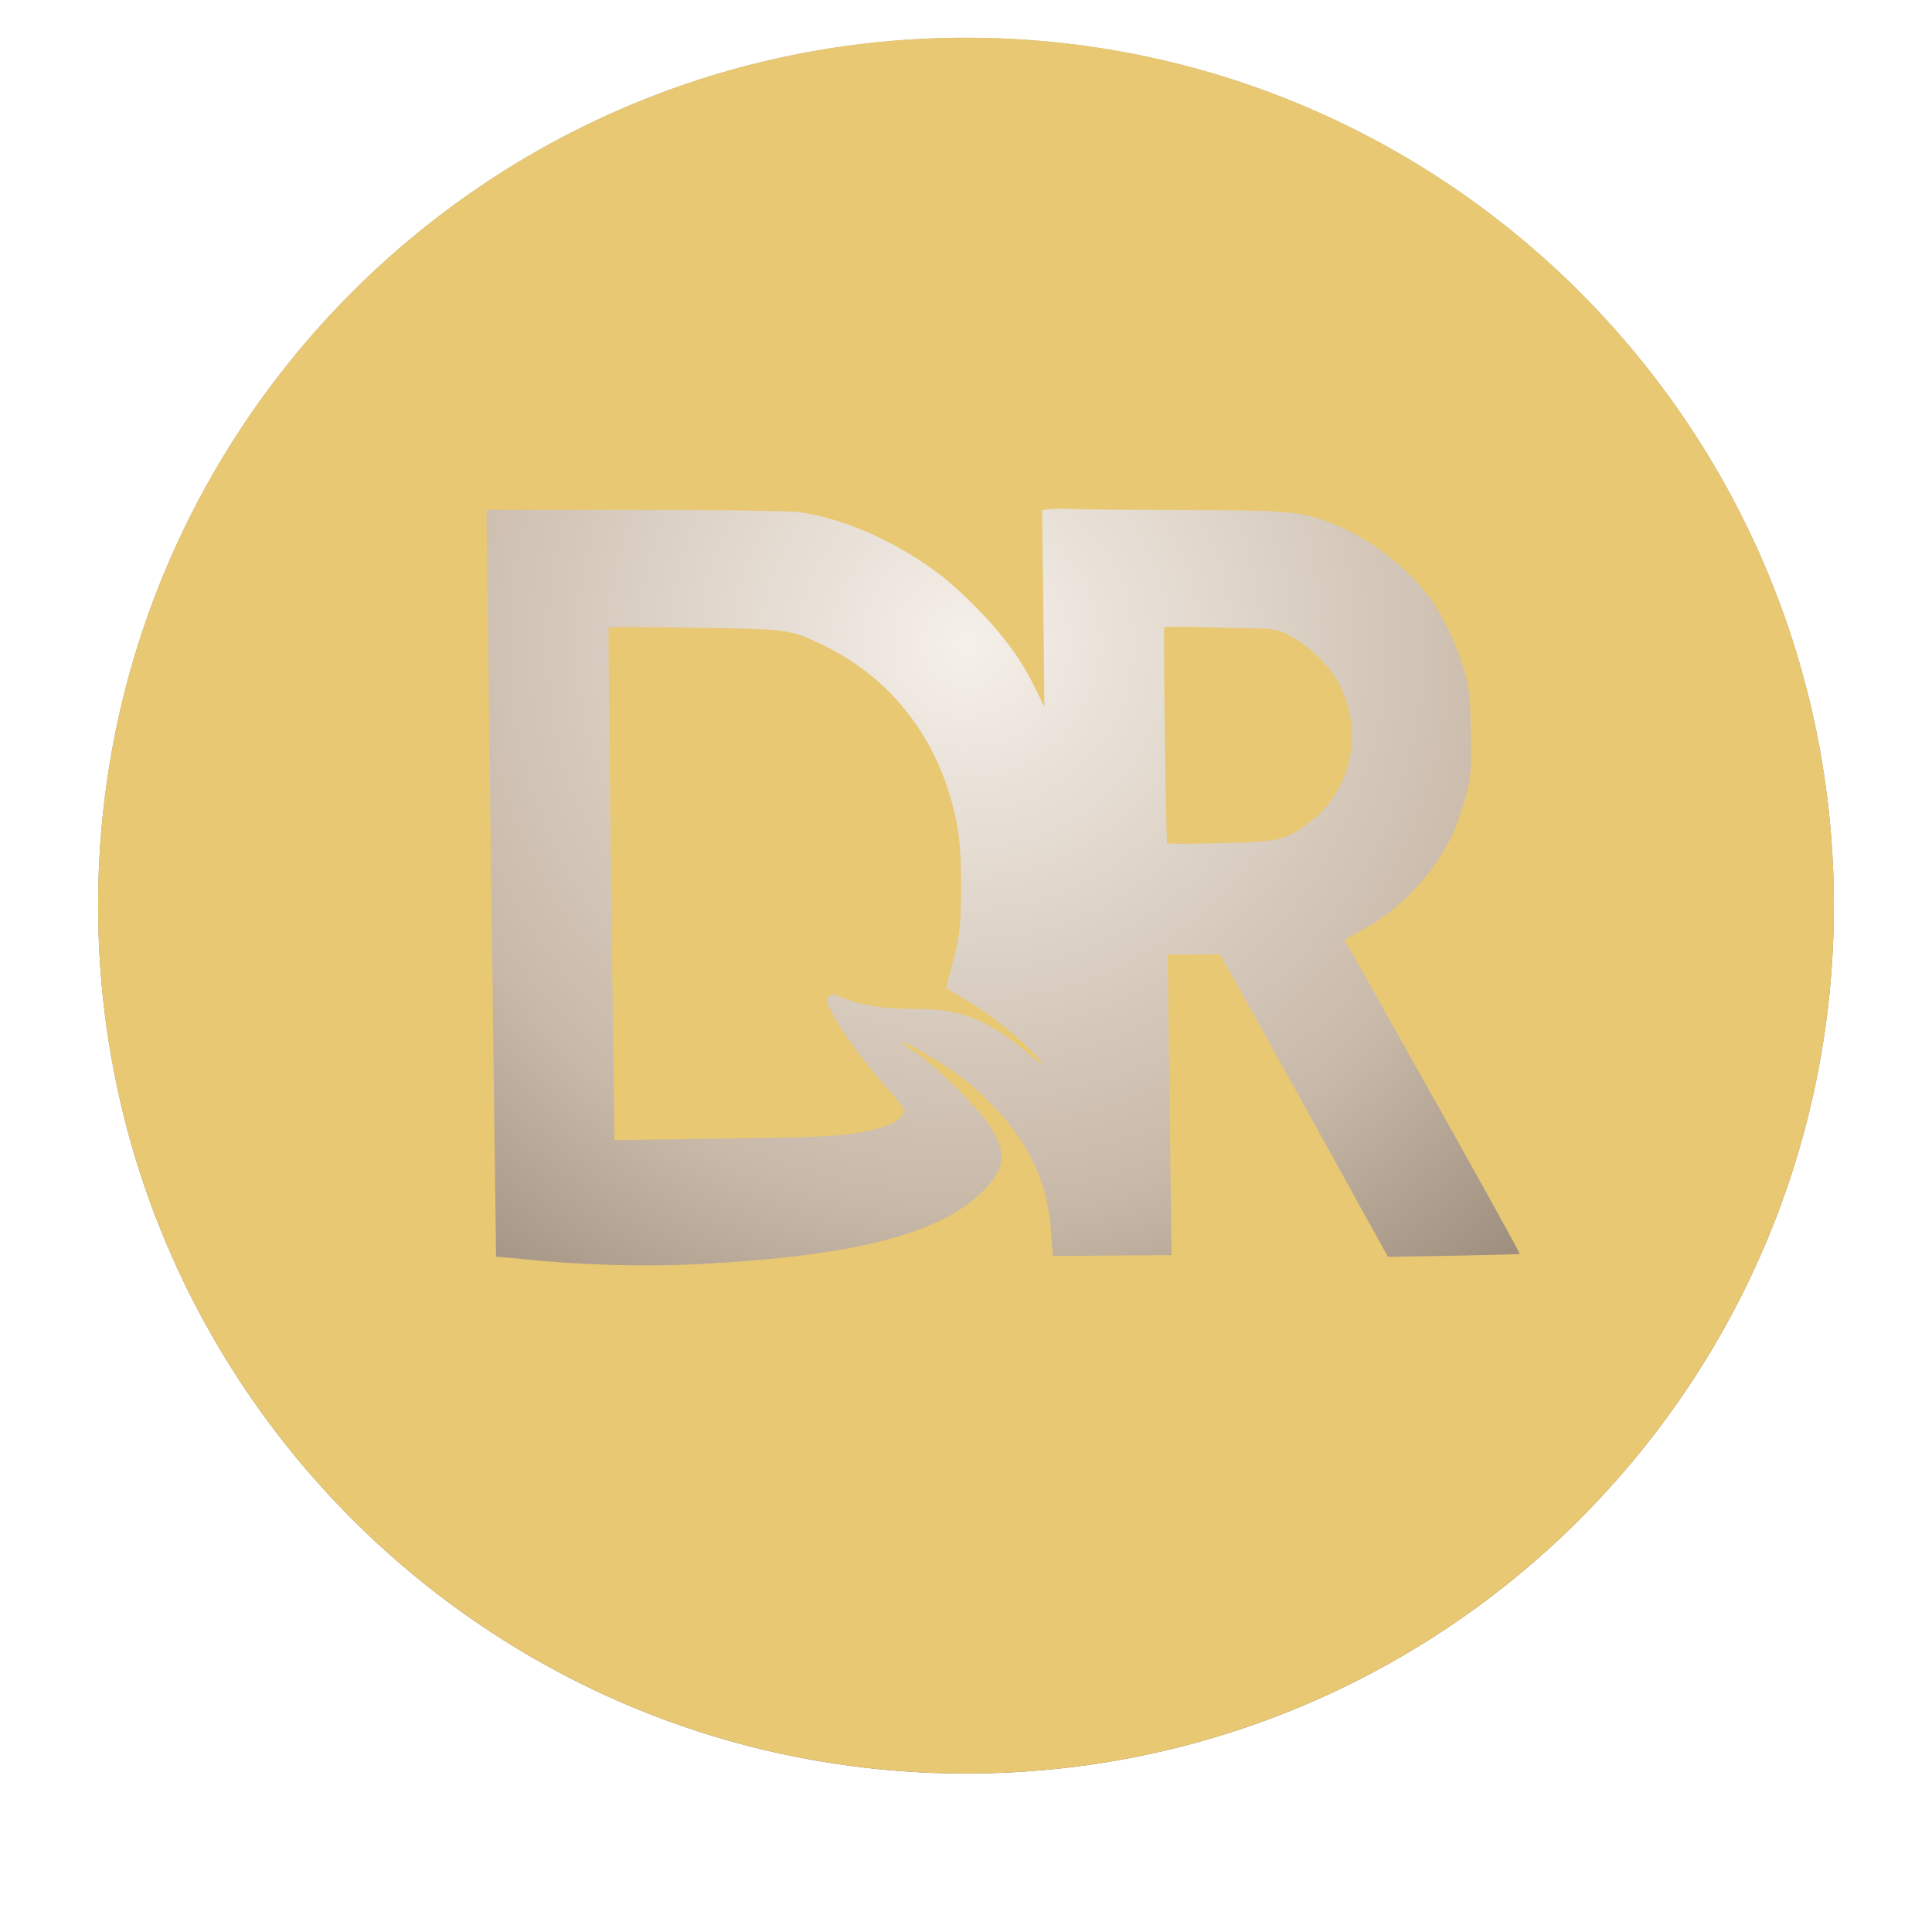
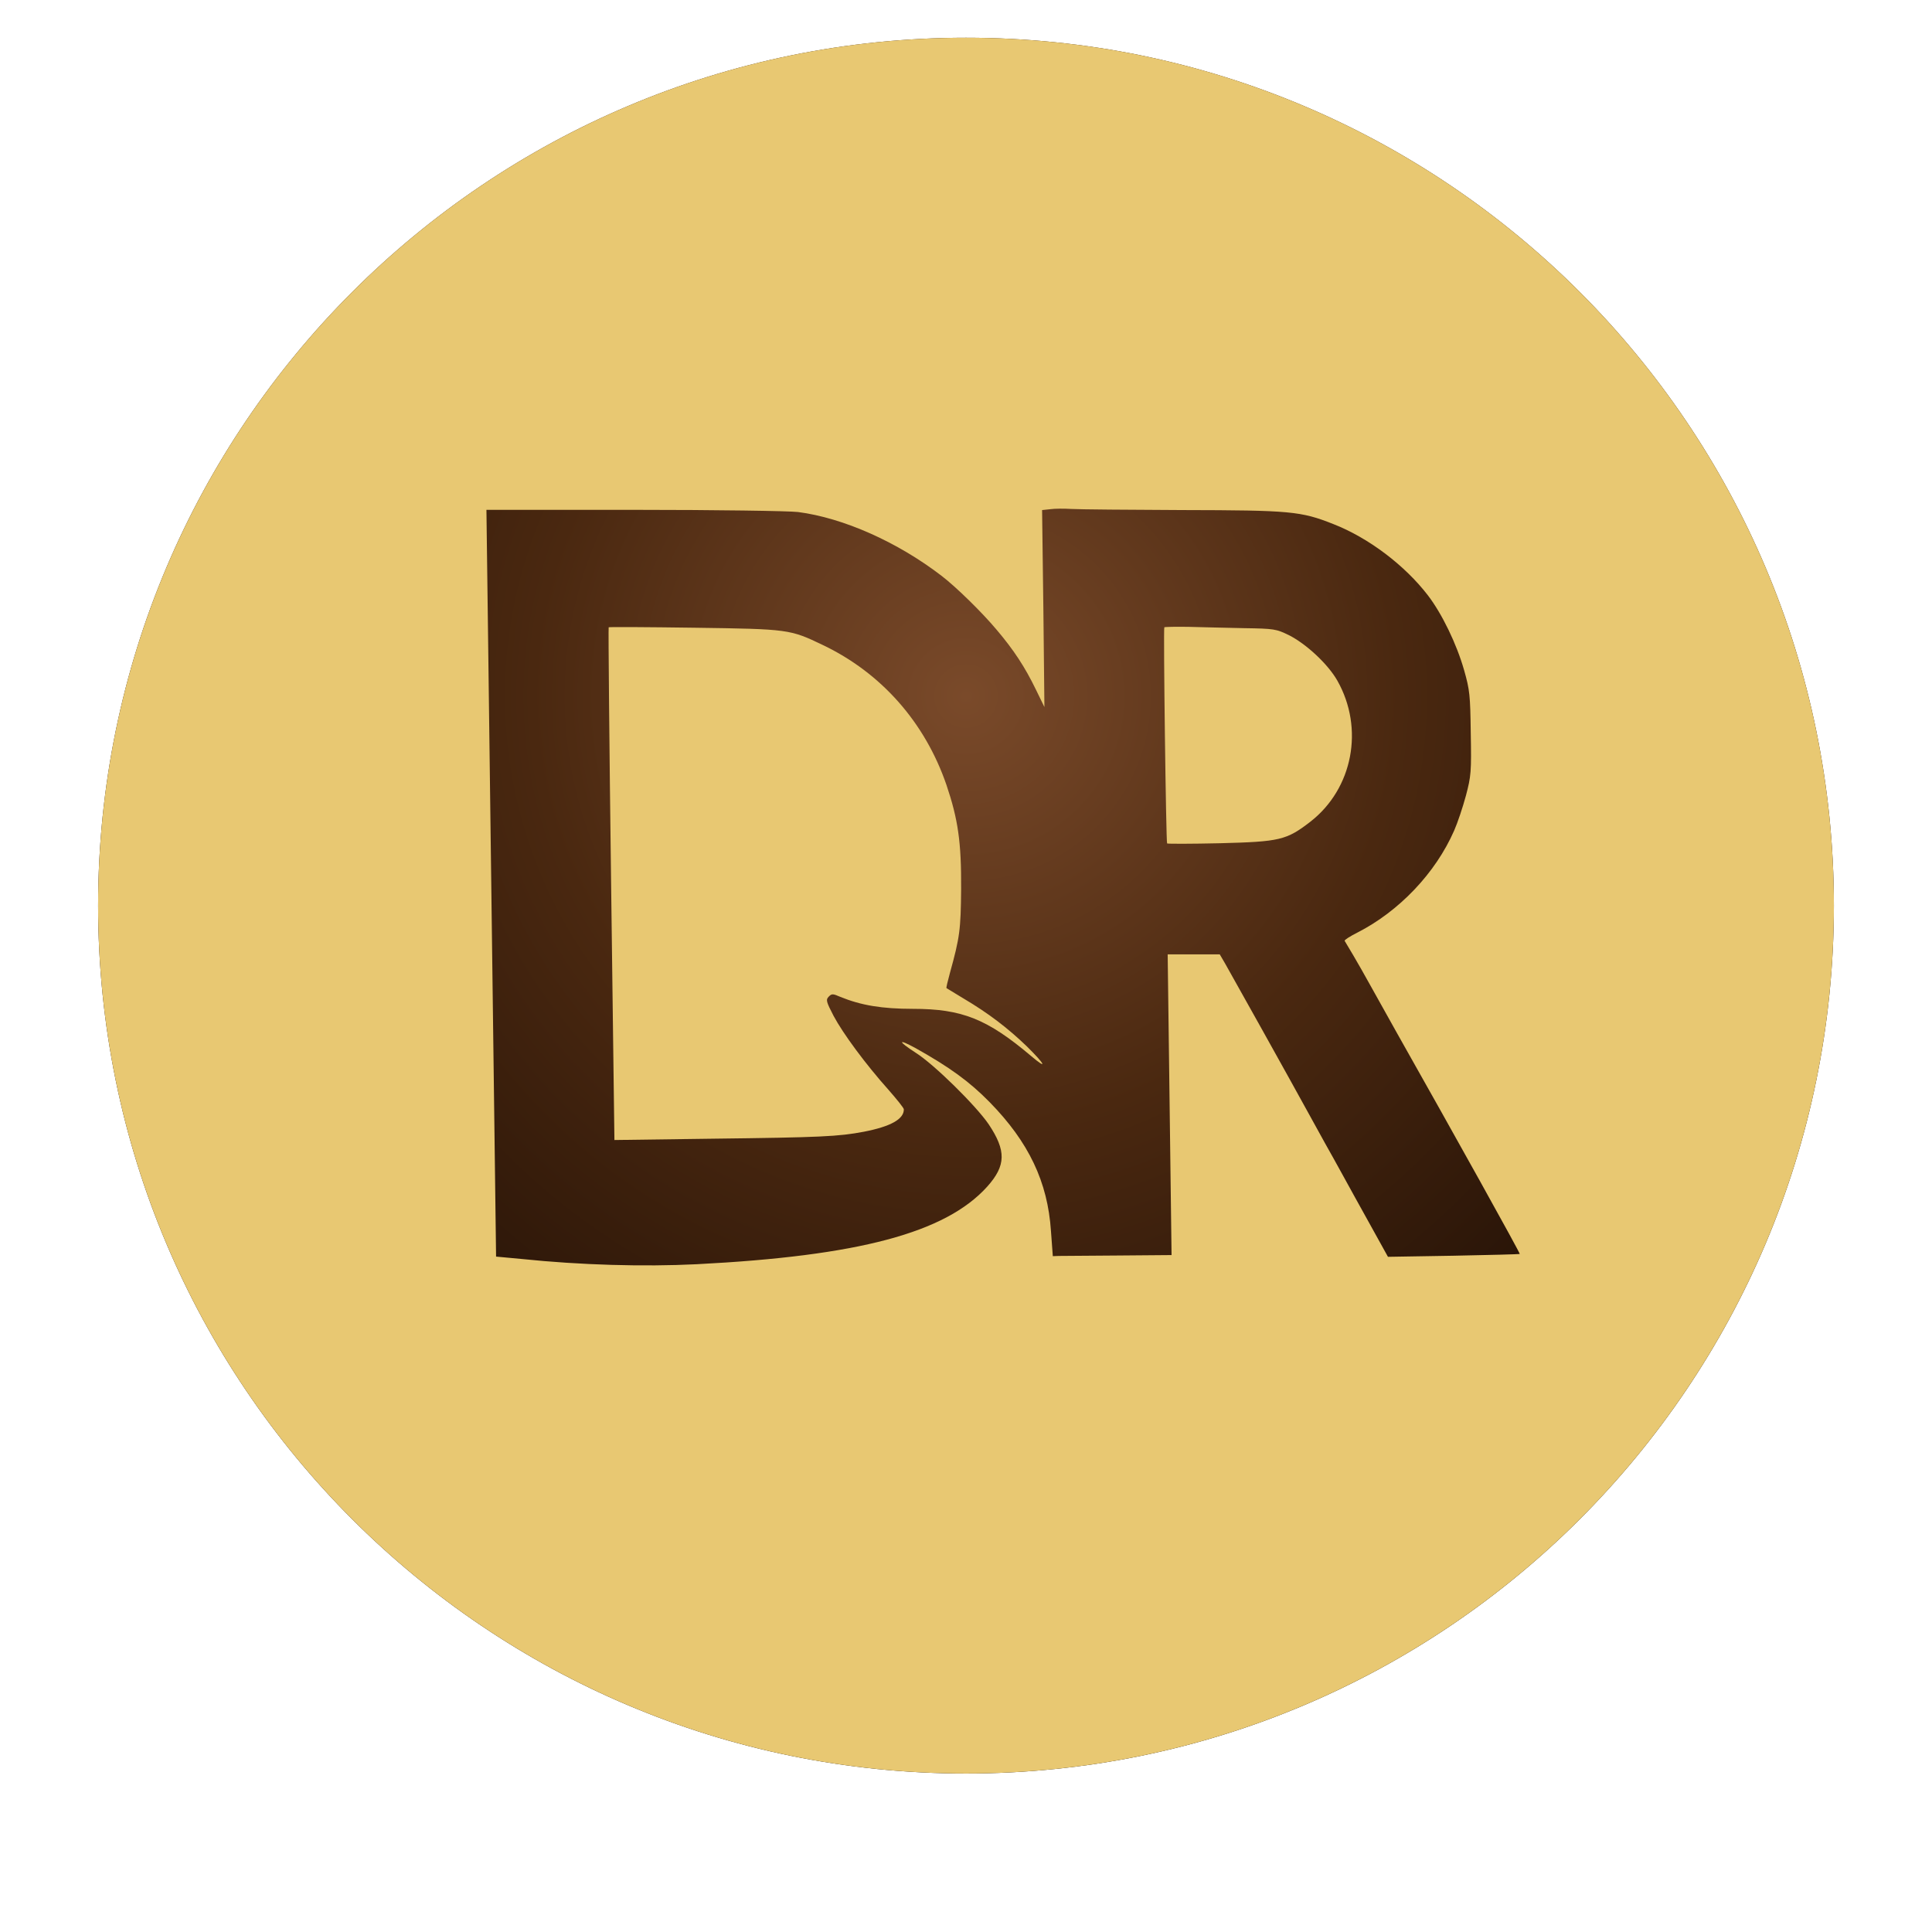
<svg xmlns="http://www.w3.org/2000/svg" viewBox="0 0 512 512" width="512" height="512">
  <defs>
    <clipPath id="rc">
      <circle cx="256" cy="240" r="230" />
    </clipPath>
-     <radialGradient id="bg" cx="50%" cy="35%" r="65%">
-       <stop offset="0%" stop-color="#f5f0ea" />
-       <stop offset="50%" stop-color="#c8b8a8" />
-       <stop offset="100%" stop-color="#6b5a4a" />
+     <radialGradient id="bg" cx="50%" cy="38%" r="62%">
+       <stop offset="0%" stop-color="#7a4a2a" />
+       <stop offset="40%" stop-color="#4a2810" />
+       <stop offset="85%" stop-color="#1e0e05" />
+       <stop offset="100%" stop-color="#0d0703" />
    </radialGradient>
  </defs>
  <circle cx="256" cy="240" r="230" fill="url(#bg)" />
  <g clip-path="url(#rc)">
    <g id="object-2" style="" transform="matrix(0.919987, 0, 0.011884, 0.919987, 32.00481, 12.67788)">
      <g transform="matrix(0.062769, 0, 0, -0.062769, -101.0135, 655.9494)" fill="#e8c872" stroke="none" style="" id="object-0">
        <path d="M 0 10800 L 0 0 L 5400 0 L 10800 0 L 10800 10800 L 5400 10800 L 0 10800 Z M 6455 8329 C 6948 8328 6997 8324 7145 8265 C 7306 8202 7471 8076 7576 7937 C 7639 7853 7704 7716 7737 7595 C 7762 7503 7764 7480 7764 7305 C 7765 7128 7763 7108 7738 7018 C 7723 6965 7698 6893 7682 6858 C 7594 6663 7425 6488 7232 6390 C 7198 6373 7171 6356 7173 6352 C 7175 6348 7193 6318 7212 6285 C 7231 6252 7265 6191 7287 6150 C 7309 6109 7363 6010 7407 5930 C 7661 5470 7961 4918 7958 4915 C 7956 4914 7820 4910 7654 4907 L 7353 4902 L 7274 5048 C 7231 5128 7175 5230 7152 5274 C 7128 5319 7091 5387 7070 5425 C 7049 5464 7018 5522 7000 5555 C 6922 5701 6645 6209 6623 6248 L 6599 6290 L 6480 6290 L 6360 6290 L 6360 5600 L 6360 4910 L 6115 4908 C 5980 4907 5858 4906 5843 4906 L 5815 4905 L 5808 5020 C 5796 5246 5711 5429 5534 5612 C 5443 5706 5353 5772 5197 5860 C 5115 5905 5116 5892 5197 5839 C 5281 5786 5470 5597 5528 5511 C 5608 5389 5606 5321 5518 5224 C 5324 5012 4924 4906 4180 4868 C 3937 4856 3647 4864 3378 4892 L 3260 4903 L 3260 6617 L 3260 8330 L 3938 8330 C 4316 8330 4648 8325 4690 8320 C 4897 8293 5144 8183 5345 8027 C 5411 7976 5528 7860 5594 7780 C 5671 7688 5722 7609 5771 7505 L 5809 7425 L 5810 7877 L 5810 8329 L 5848 8333 C 5868 8336 5912 8336 5945 8334 C 5978 8332 6208 8330 6455 8329 Z" style="fill: #e8c872;" id="object-3" />
        <path d="M3814 7791 c-2 -2 -4 -533 -4 -1179 l0 -1174 448 6 c498 6 581 10 697 32 124 24 185 58 185 103 0 6 -31 45 -68 88 -105 119 -207 260 -249 341 -33 65 -35 74 -21 88 14 14 19 14 53 -1 95 -39 191 -55 332 -55 226 0 341 -46 542 -218 75 -64 62 -37 -21 46 -86 84 -176 153 -285 218 -43 26 -79 48 -80 49 -2 1 6 33 17 71 47 162 52 198 56 384 4 215 -10 320 -61 477 -95 288 -293 515 -560 643 -149 72 -156 73 -588 79 -214 3 -391 4 -393 2z" style="fill: #e8c872;" />
        <path d="M6364 7791 c-5 -6 -5 -986 0 -992 2 -2 112 -2 243 1 274 7 305 14 416 99 197 152 253 428 132 647 -42 76 -141 169 -220 209 -57 28 -67 30 -205 32 -80 2 -194 4 -253 6 -60 1 -111 0 -113 -2z" style="fill: #e8c872;" />
      </g>
    </g>
  </g>
</svg>
